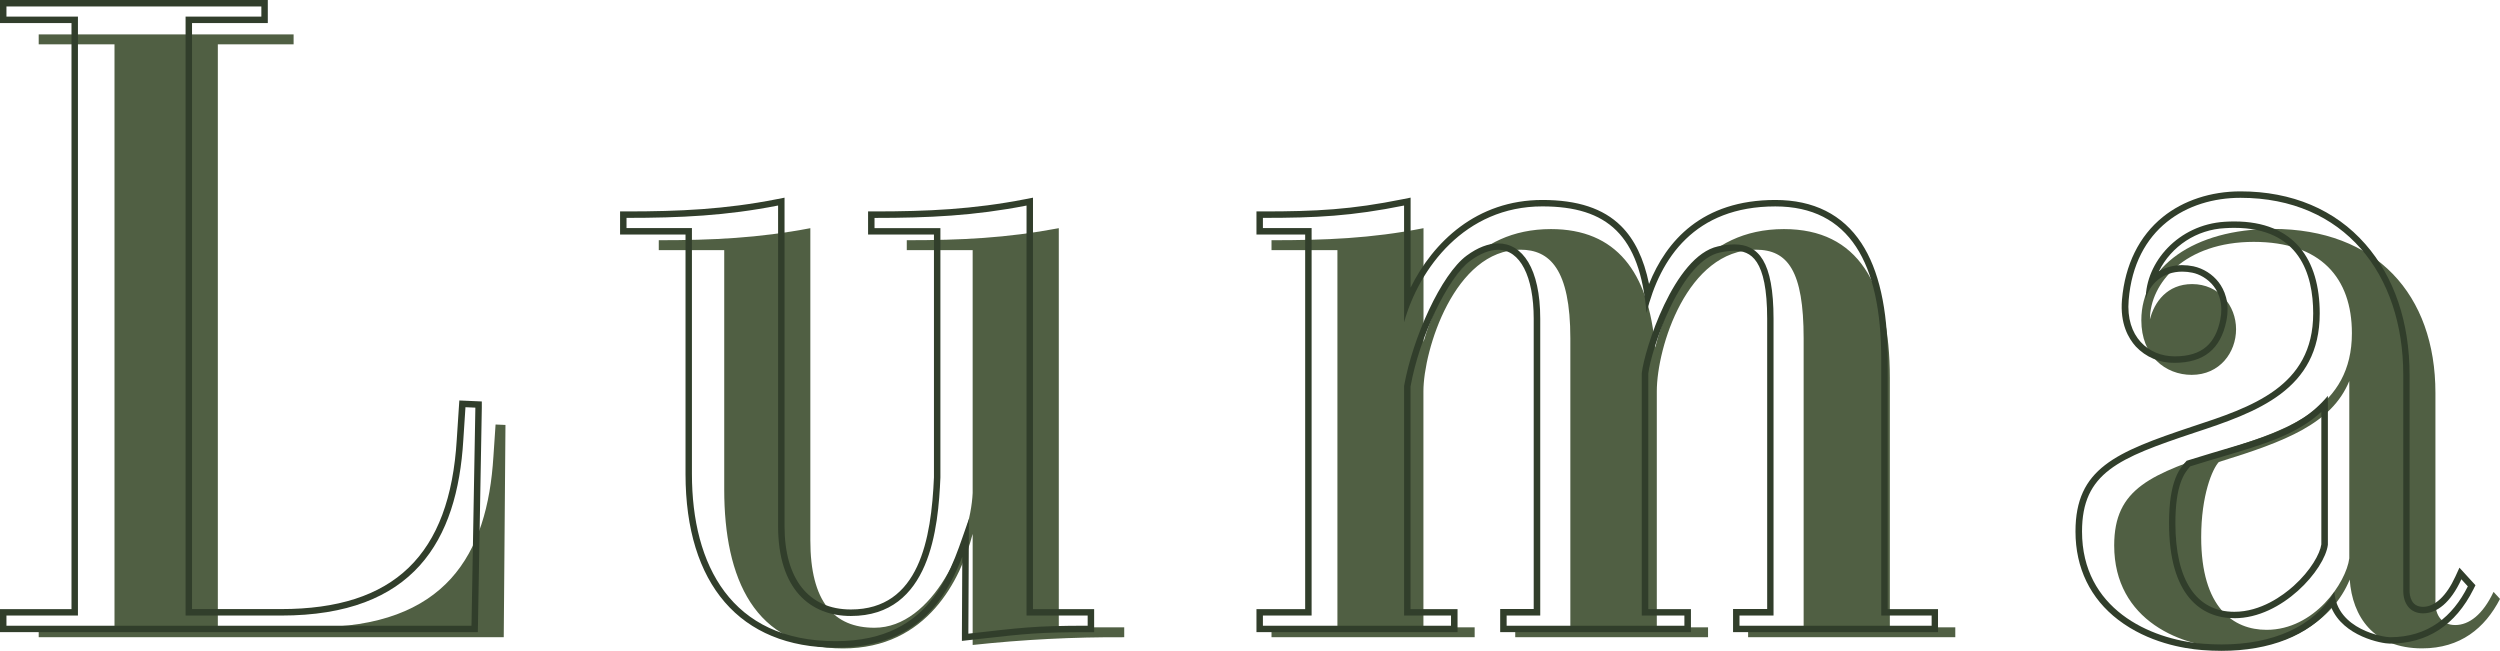
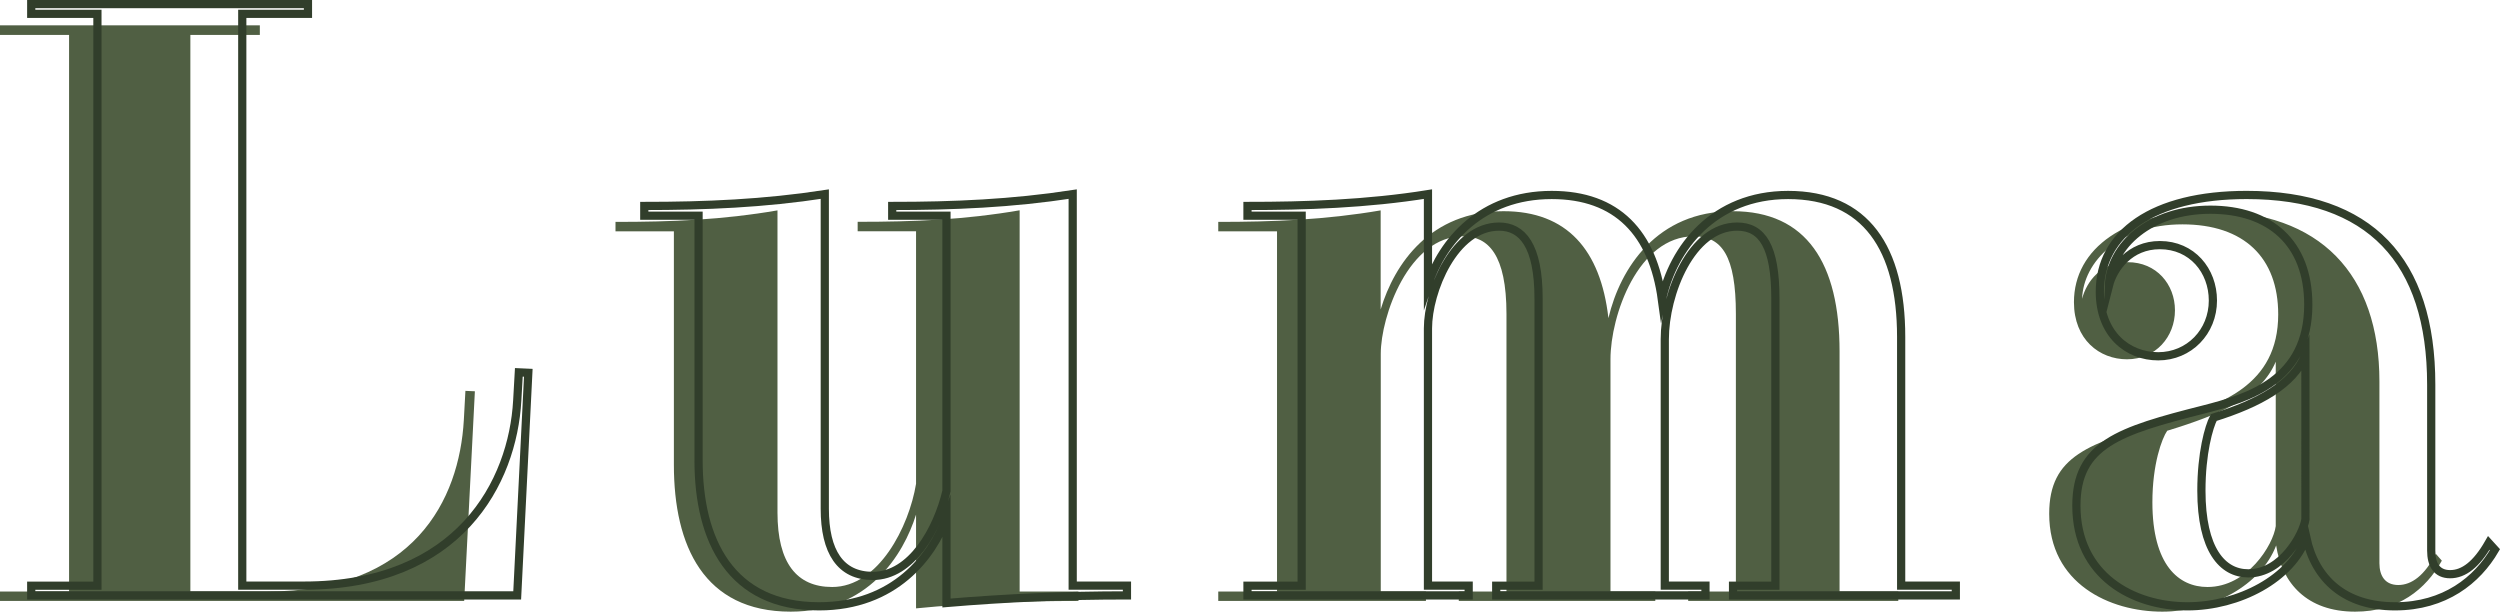
- <svg xmlns="http://www.w3.org/2000/svg" viewBox="0 0 1162.69 302.72">
+ <svg xmlns="http://www.w3.org/2000/svg" viewBox="0 0 1217.68 297.92">
  <defs>
-     <style>.cls-1{fill:#505f43;}.cls-2{fill:#313e2b;}</style>
+     <style>.cls-1{fill:#505f43;}.cls-2{fill:none;stroke:#313e2b;stroke-miterlimit:10;stroke-width:4px;}</style>
  </defs>
  <g id="Layer_2" data-name="Layer 2">
    <g id="New_Luma" data-name="New Luma">
-       <path class="cls-1" d="M230.48,197.43l4.6.2-.8,98.73H18v-4.61H53.25V20.61H18V16H136.55v4.61H101.31V291.75h44.45c61.68,0,80.91-33.84,83.72-79.5Z" />
-       <path class="cls-1" d="M492.42,291.75h30.43v4.61a627.65,627.65,0,0,0-70.49,3.6V248.3c-5.6,21.23-21,53.27-60.27,53.27-41.26,0-55.27-32.65-55.27-73.9V116.33H306.38v-4.61c25,0,46.46-1,70.49-5.6V251.3c0,28.64,11,40.65,29.84,40.65,27.23,0,44.65-40,45.65-62.68V116.33H421.72v-4.61c25.24,0,46.46-1,70.7-5.6Z" />
-       <path class="cls-1" d="M878.92,291.75h30.44v4.61H813v-4.61h25.83V157.38c0-31.44-7.41-41.25-22.23-41.25-32,0-46.06,45.46-46.06,65.88V291.75h23.83v4.61H704.7v-4.61h25.63V157.38c0-32.24-9.61-41.25-23.23-41.25C676.46,116.13,662,162.79,662,182V291.75h23.83v4.61H591.35v-4.61H622V116.33H591.35v-4.61c25,0,46.26-.8,70.69-5.6V159c7-24.43,23.23-52.46,59.28-52.46,30.24,0,45.46,19.82,48.46,55.07,6.21-24.84,22.43-55.07,59.88-55.07,34.44,0,49.26,25.63,49.26,69.28Z" />
-       <path class="cls-1" d="M1162.69,278.54c-7,13.61-18.42,23-36.24,23-22.63,0-32.44-14.82-33.65-32-8,19.62-29.63,32-53.46,32-24.84,0-56.08-13-56.08-47.86,0-26.64,17-33.25,52.07-44.66,29.44-9.41,58.48-19.43,58.48-54.07,0-25.63-14.42-42.46-45.66-42.46-32,0-48.27,19.23-48.27,36.05,2-8,8-16.42,19.63-16.42,12.42,0,20.43,10,20.43,21,0,10.81-7.61,21.22-20.63,21.22-12.22,0-23.43-8.81-23.43-25.43,0-24.63,24.43-42.45,61.08-42.45,48.06,0,75.7,30.44,75.7,76.29v97.73c0,5.61,3,10.21,9.21,10.21,6.41,0,12.81-4.8,17.82-15.42ZM1092.6,177.21c-8.21,19.82-29.43,28-60.67,37.65-3,3.2-8.21,15.41-8.21,35,0,32.84,15,43.06,30.43,43.06,22.23,0,37-22,38.45-33.25Z" />
-       <path class="cls-2" d="M121.55,3V7.73H86.31V286.28h44.45c61.68,0,81.91-34.77,84.72-81.67l1-15.23,4.6.21L219.28,291H3v-4.73H36.25V7.73H3V3H121.55m3-3H0V10.73H33.25V283.28H0V294H222.22l.06-2.95,1.8-101.42,0-2.92-2.91-.13-4.61-.2-2.93-.13-.2,2.93-1,15.22c-3.21,53.81-29.18,78.87-81.72,78.87H89.31V10.73h35.24V0Z" />
-       <path class="cls-2" d="M477.42,95.58v190.7h28.43V291c-25,0-31.46,1-55.49,3.7l.27-53.39c-7.9,21.75-15.51,56.88-62,56.88-48.53,0-66.83-35.37-66.83-77.75V106.07H291.38v-4.74c25,0,46.46-1,70.49-5.75V244.72c0,29.42,15,41.76,33.84,41.76,37.06,0,40.65-41.14,41.65-64.39v-116H406.72v-4.74c25.24,0,46.46-1,70.7-5.75M364.87,91.93l-3.58.7c-24,4.74-45.34,5.7-69.91,5.7h-3v10.74h30.44V220.45c0,51.32,25.45,80.75,69.83,80.75,19.71,0,34.54-6,45.31-18.36,6.28-7.19,10.41-15.76,13.58-23.9l-.18,35.76v3.37l3.35-.38,6.55-.73c19.05-2.15,26.18-2.95,48.6-2.95h3V283.28H480.42V91.93l-3.58.7c-24.25,4.73-45.56,5.7-70.12,5.7h-3v10.74h30.64V222c-1.24,28.63-6.76,61.45-38.65,61.45-19.6,0-30.84-14.12-30.84-38.76V91.93Z" />
-       <path class="cls-2" d="M653,95.58v54.31c7-25.1,28.23-53.9,64.28-53.9,30.24,0,45.46,13.36,48.46,49.57C772,120.05,788.21,96,825.66,96c34.44,0,49.26,26.33,49.26,71.18V286.28h23.44V291H809v-4.73h15.83v-138c0-26.73-7-34.61-18.25-34.61a36.29,36.29,0,0,0-7.57.92c-20.57,4.46-34.29,48.3-35.47,59V286.28h19.83V291H700.7v-4.73h15.63v-138c0-23.54-8.36-35.07-19.55-35.07-4.55,0-9.57,1.91-14.68,5.69C670.29,127.6,657,157,653,179.54V286.28h21.83V291H587.35v-4.73H610V106.07H587.35v-4.74c25,0,41.26-.82,65.69-5.75m3-3.67-3.59.72c-24,4.85-40.11,5.7-65.1,5.7h-3v10.74H607V283.28H584.35V294h93.52V283.28H656V179.81c4.06-22.89,17.29-50.73,27.84-58.54,4.52-3.34,9-5.1,12.9-5.1,10.21,0,16.55,12.29,16.55,32.07v135H697.7V294h88.71V283.28H766.58V173.71c.61-5.13,4.22-18.27,10.17-30.71,7.07-14.78,15.22-23.84,22.94-25.52a33.29,33.29,0,0,1,6.93-.85c7.54,0,15.25,3.75,15.25,31.61v135H806V294h95.32V283.28H877.92V167.17c0-23.55-4.11-41.73-12.21-54.06C856.94,99.76,843.46,93,825.66,93c-34.14,0-50.72,19.11-58.73,39.07-2.44-11.87-6.75-20.76-13.06-27C745.65,96.94,733.69,93,717.32,93c-30.63,0-50.81,19.61-61.28,40.76V91.91Z" />
-       <path class="cls-2" d="M1042,92c48.06,0,75.7,35.27,75.7,82.38V274.76c0,5.76,3,10.49,9.21,10.49,6.41,0,12.81-4.94,17.82-15.84l3,3.29c-7,14-18.42,23.66-36.24,23.66-2.64,0-24.64-3.41-25.84-21.1-9.62,16.34-28.86,24.46-52.49,24.46q-4.3,0-8.78-.36c-24.76-2-56.08-16.37-56.08-52.17,0-27.36,17-34.15,52.07-45.87,29.44-9.67,58.48-20,58.48-55.55,0-25-11.78-42.77-39.7-42.78-1.46,0-3,.05-4.52.15-21.52,1.37-36.71,18.77-36.71,36.05,1.73-7.07,7.89-12.86,17-12.86a23.65,23.65,0,0,1,4.68.49c6.45,1.3,15.72,8.21,13,21.84-2.2,10.89-8.16,17.07-21.18,17.07-12.22,0-22.88-9.12-21.43-26.13C992.72,106.12,1017.25,92,1042,92m-2.81,195.52c22.23,0,42-22.63,43.45-34.15V184.08c-14.26,17.16-34.43,20.33-65.67,30.2-3,3.29-8.21,8.84-8.21,29,0,33.74,15,44.23,30.43,44.23M1042,89c-13.76,0-26.59,4.23-36.12,11.91-11,8.88-17.57,22.17-19,38.45-.95,11.19,3,18,6.43,21.79a24.07,24.07,0,0,0,18,7.59c13.58,0,21.47-6.37,24.12-19.48,1.77-8.72-1-14.59-3.59-18a20.42,20.42,0,0,0-11.72-7.41,26.79,26.79,0,0,0-5.27-.54,21.18,21.18,0,0,0-10.83,2.89,36.3,36.3,0,0,1,30.76-20.08c1.48-.1,2.93-.15,4.32-.15,30.34,0,36.71,21.64,36.71,39.78,0,34.17-28.68,43.59-56.42,52.7-35.57,11.9-54.13,19.47-54.13,48.72,0,17,6.9,31.22,19.94,41.15,13.91,10.6,30.34,13.33,38.9,14,3.05.24,6.09.37,9,.37,22.58,0,40.43-7.13,51.11-20.23,5.59,13.56,23.55,16.87,27.22,16.87,17.41,0,30.51-8.52,38.93-25.32l.92-1.84-1.39-1.52-3-3.29-3.06-3.35-1.89,4.12c-4.17,9.09-9.53,14.09-15.09,14.09s-6.21-5.24-6.21-7.49V174.37c0-24.48-7.12-45.52-20.58-60.84C1086,97.47,1065.88,89,1042,89ZM1018.6,216.9c5.26-1.65,10.15-3.1,14.89-4.51,19.59-5.81,34.49-10.23,46.11-20.83v61.61c-.61,4.31-4.87,12.14-12.91,19.36-5,4.47-15.2,12-27.54,12-17.69,0-27.43-14.64-27.43-41.23,0-17.8,4.11-23.29,6.88-26.38Z" />
+       <path class="cls-1" d="M226.69,190.38l4.61.2-5.21,102.13H0v-4.6H33.64V17H0V12.35H126.56V17H92.72V288.11H130c71.69,0,93.72-44.66,95.92-83.51Z" />
+       <path class="cls-1" d="M496.64,288.11h28.64v4.6c-27.43,0-52.27,1-79.1,3.61V250.66C440,270.29,423,297.92,385.1,297.92c-42.25,0-56.87-32-56.87-71.49V112.68H299.79v-4.6c27.44,0,52.27-1,78.9-5.61V249.66c0,24.63,9.42,36.25,26.64,36.25,22.63,0,37.45-29.44,40.85-50.27v-123H417.74v-4.6c27.44,0,52.27-1,78.9-5.61Z" />
+       <path class="cls-1" d="M896,288.11H924.6v4.6H822.27v-4.6H845.5V152.93c0-28.23-6.81-37.84-20.42-37.84-27.24,0-40.66,38.65-40.66,59.87V288.11h21.83v4.6H710.53v-4.6h23.23V152.93c0-28.83-8.81-37.84-21.23-37.84-26.43,0-40,39-40,57.27V288.11h22v4.6H593.38v-4.6H622V112.68H593.38v-4.6c26.43,0,52.27-1,79.1-5.61v48.26c6.81-22.63,24.43-47.86,59.88-47.86,30.84,0,47.26,18.83,51.06,52.07,5.81-24.63,23.83-52.07,60.48-52.07C880,102.87,896,128.3,896,171.16Z" />
+       <path class="cls-1" d="M1189.35,273.09c-7.81,14-21.23,24.83-42.25,24.83-23.43,0-35.65-13.82-38.45-32.24-7.41,19.42-31.24,32.24-55.47,32.24-25.64,0-55.07-13.62-55.07-47.66,0-28.24,19-34.24,56.87-45.26,26.63-7.61,54.67-17.22,54.67-51.87,0-27.63-16.62-43.85-46.66-43.85-30.64,0-48.26,18.22-48.86,36.25,2.2-8.42,9.21-17.83,22.23-17.83,14,0,23,10.82,23,23.43C1059.39,164,1050,175,1036,175c-13.42,0-25.84-9.61-25.84-27.83,0-26.24,25-44.26,66.09-44.26,53.87,0,82.7,30.64,82.7,82.91v88.51c0,6.21,2.81,10.61,9.21,10.61s12.82-4.6,18.23-15.22Zm-80.9-96.92c-7.21,17-26,25.43-52.87,33.64-2.6,3.8-7.21,16.22-7.21,34.84,0,30.64,12.82,41.26,26.84,41.26,19.42,0,32-20.43,33.24-29.64Z" />
+       <path class="cls-2" d="M252.71,181.36l4.61.21L251.91,290H15.21v-4.73H47.45V6.73H15.21V2H150V6.73h-32V285.24h30c75.89,0,101.73-50.6,103.93-90.09Z" />
+       <path class="cls-2" d="M522.48,285.24h26.43V290c-29.83,0-58.47,1.23-87.91,3.7V252.12c-6.81,18.72-25.23,43.2-62.08,43.2-43.05,0-58.67-32.09-58.67-71V105.05H313.81v-4.73c29.84,0,58.48-1.23,87.92-5.76V247.8c0,21,7.61,32.71,23.43,32.71,18.82,0,31.44-22.63,35.84-41.35V105.05H434.57v-4.73c29.84,0,58.47-1.23,87.91-5.76Z" />
+       <path class="cls-2" d="M926,285.24h26.63V290H844.11v-4.73h20.63V145.37c0-25.3-6.41-35-18.63-35-22.23,0-35.24,32.5-35.24,54.92V285.24h19.82V290H728.76v-4.73h20.63V145.37c0-25.92-8-35-19.23-35-21.82,0-34.64,31.47-34.64,49.57V285.24h19.83V290H607.61v-4.73H634V105.05H607.61v-4.73c28,0,58.27-1,87.91-5.76v44.23c7-21.19,26-43.82,60.28-43.82,31.84,0,49.26,18.52,53.67,51,5.4-25.09,25.23-51,61.47-51C908.79,95,926,120.89,926,164.09Z" />
+       <path class="cls-2" d="M1215.22,267.75c-8.62,14.81-24.44,27.57-48.67,27.57-24.43,0-38.85-13.17-43.25-33.53-7,19.95-32.84,33.53-57.88,33.53-26.43,0-54.07-14.81-54.07-49,0-29.82,20.63-36.4,62.08-46.9,21.63-5.55,50.87-14.19,50.87-51,0-30.44-19-46.28-47.66-46.28-29.24,0-48.66,17.28-49.46,37,2.2-8.64,10.21-19.75,24.83-19.75,15.62,0,25.83,12.34,25.83,27,0,15.22-11.61,27.15-26.63,27.15-14.82,0-28.44-10.7-28.44-31.47,0-28.39,25.83-47.11,71.49-47.11,60.08,0,89.92,31.89,89.92,92.36v80.84c0,7,2.8,11.51,9.21,11.51,6.61,0,12.81-4.73,18.82-15.22Zm-92.32-94.82c-6,14.4-22.43,23.45-44.66,30.44-2.4,4.53-6,17.49-6,35.59,0,28.79,10.22,40.31,22.83,40.31,16.62,0,26.84-19.33,27.84-26.33Z" />
    </g>
  </g>
</svg>
